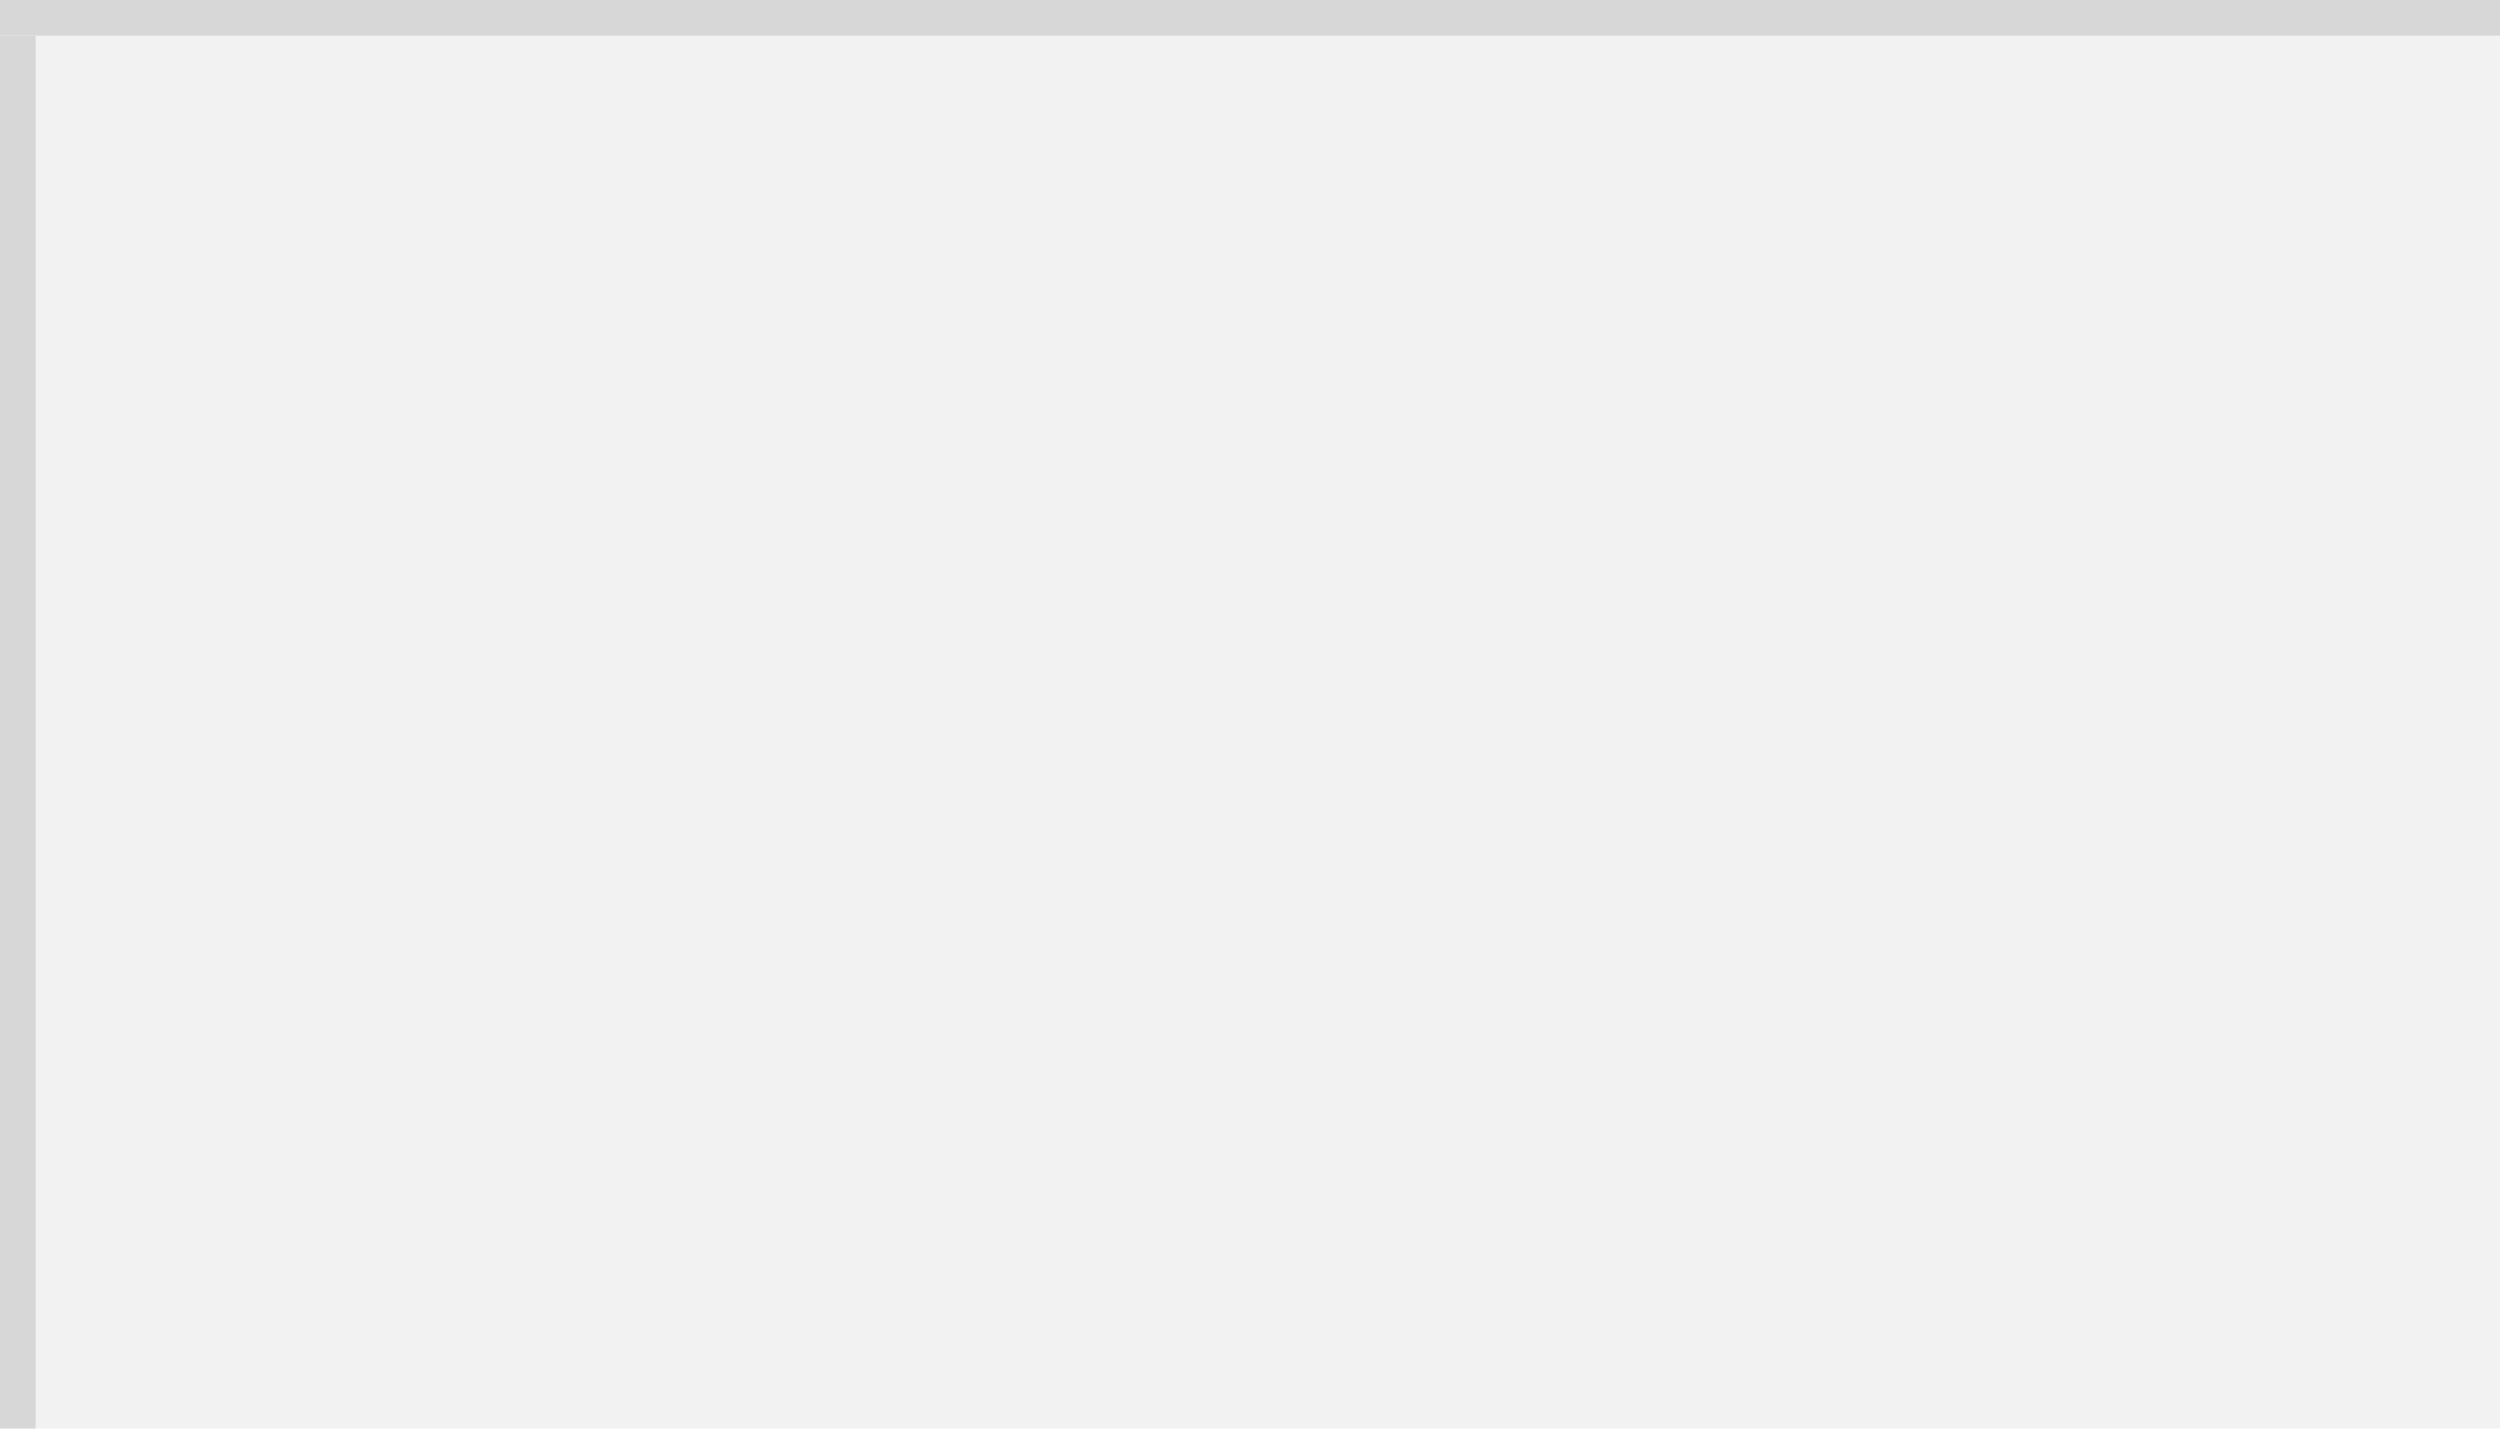
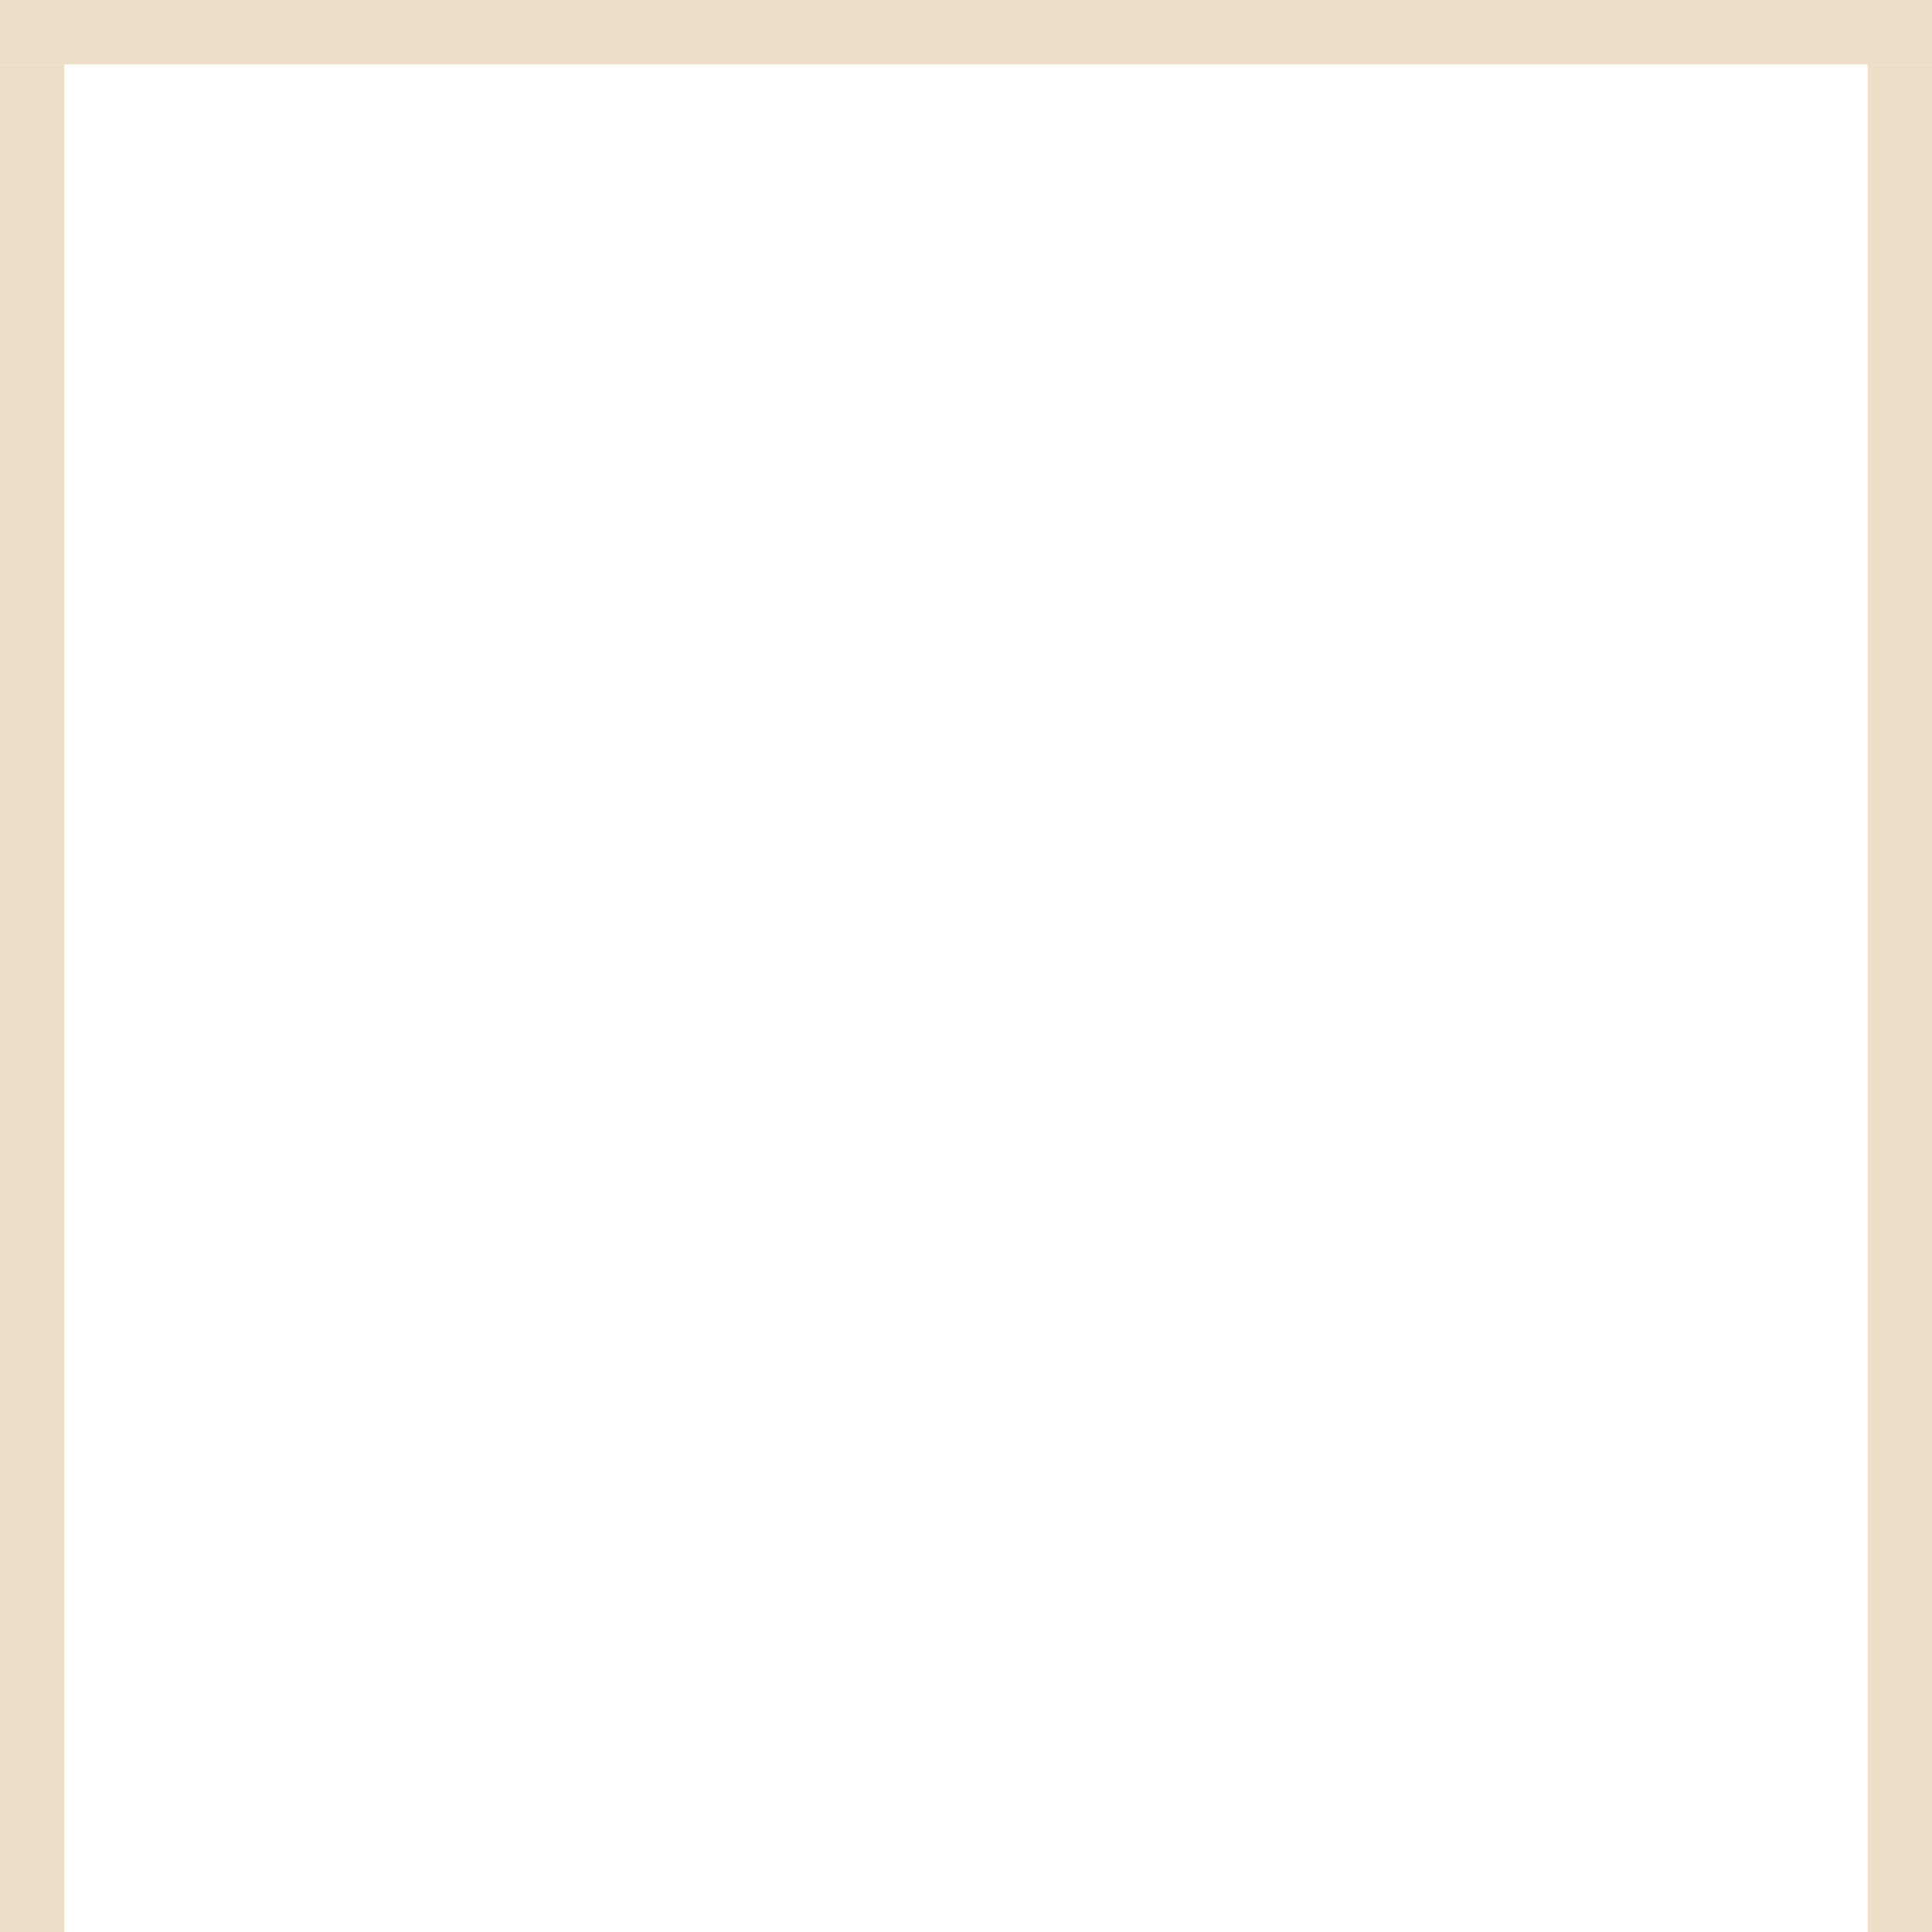
- <svg xmlns="http://www.w3.org/2000/svg" version="1.1" width="70px" height="40px" viewBox="250 0 70 40">
-   <path d="M 1 1  L 70 1  L 70 40  L 1 40  L 1 1  Z " fill-rule="nonzero" fill="rgba(242, 242, 242, 1)" stroke="none" transform="matrix(1 0 0 1 250 0 )" class="fill" />
-   <path d="M 0.5 1  L 0.5 40  " stroke-width="1" stroke-dasharray="0" stroke="rgba(215, 215, 215, 1)" fill="none" transform="matrix(1 0 0 1 250 0 )" class="stroke" />
-   <path d="M 0 0.5  L 70 0.5  " stroke-width="1" stroke-dasharray="0" stroke="rgba(215, 215, 215, 1)" fill="none" transform="matrix(1 0 0 1 250 0 )" class="stroke" />
+ <svg xmlns="http://www.w3.org/2000/svg" version="1.1" width="30px" height="30px" viewBox="0 130 30 30">
+   <path d="M 1 1  L 29 1  L 29 30  L 1 30  L 1 1  Z " fill-rule="nonzero" fill="rgba(242, 242, 242, 0)" stroke="none" transform="matrix(1 0 0 1 0 130 )" class="fill" />
+   <path d="M 0.5 1  L 0.5 30  " stroke-width="1" stroke-dasharray="0" stroke="rgba(222, 190, 143, 0.498)" fill="none" transform="matrix(1 0 0 1 0 130 )" class="stroke" />
+   <path d="M 0 0.5  L 30 0.5  " stroke-width="1" stroke-dasharray="0" stroke="rgba(222, 190, 143, 0.498)" fill="none" transform="matrix(1 0 0 1 0 130 )" class="stroke" />
+   <path d="M 29.5 1  L 29.5 30  " stroke-width="1" stroke-dasharray="0" stroke="rgba(222, 190, 143, 0.498)" fill="none" transform="matrix(1 0 0 1 0 130 )" class="stroke" />
</svg>
